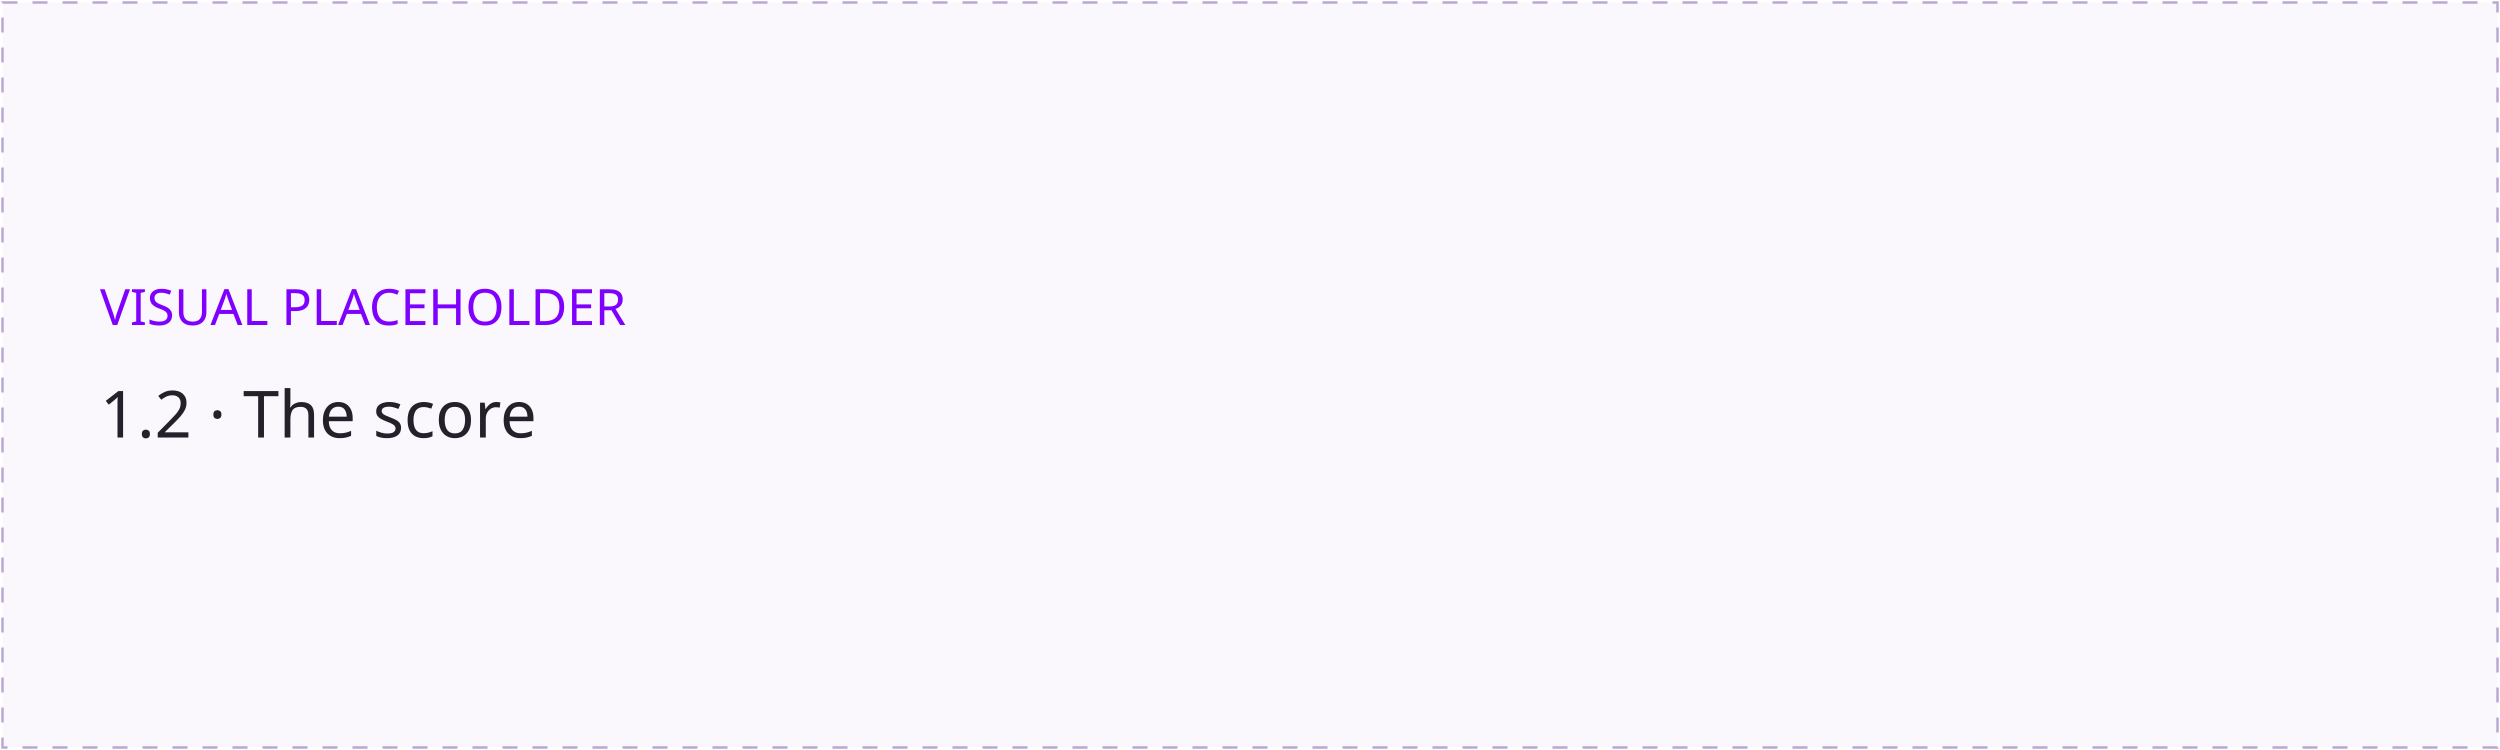
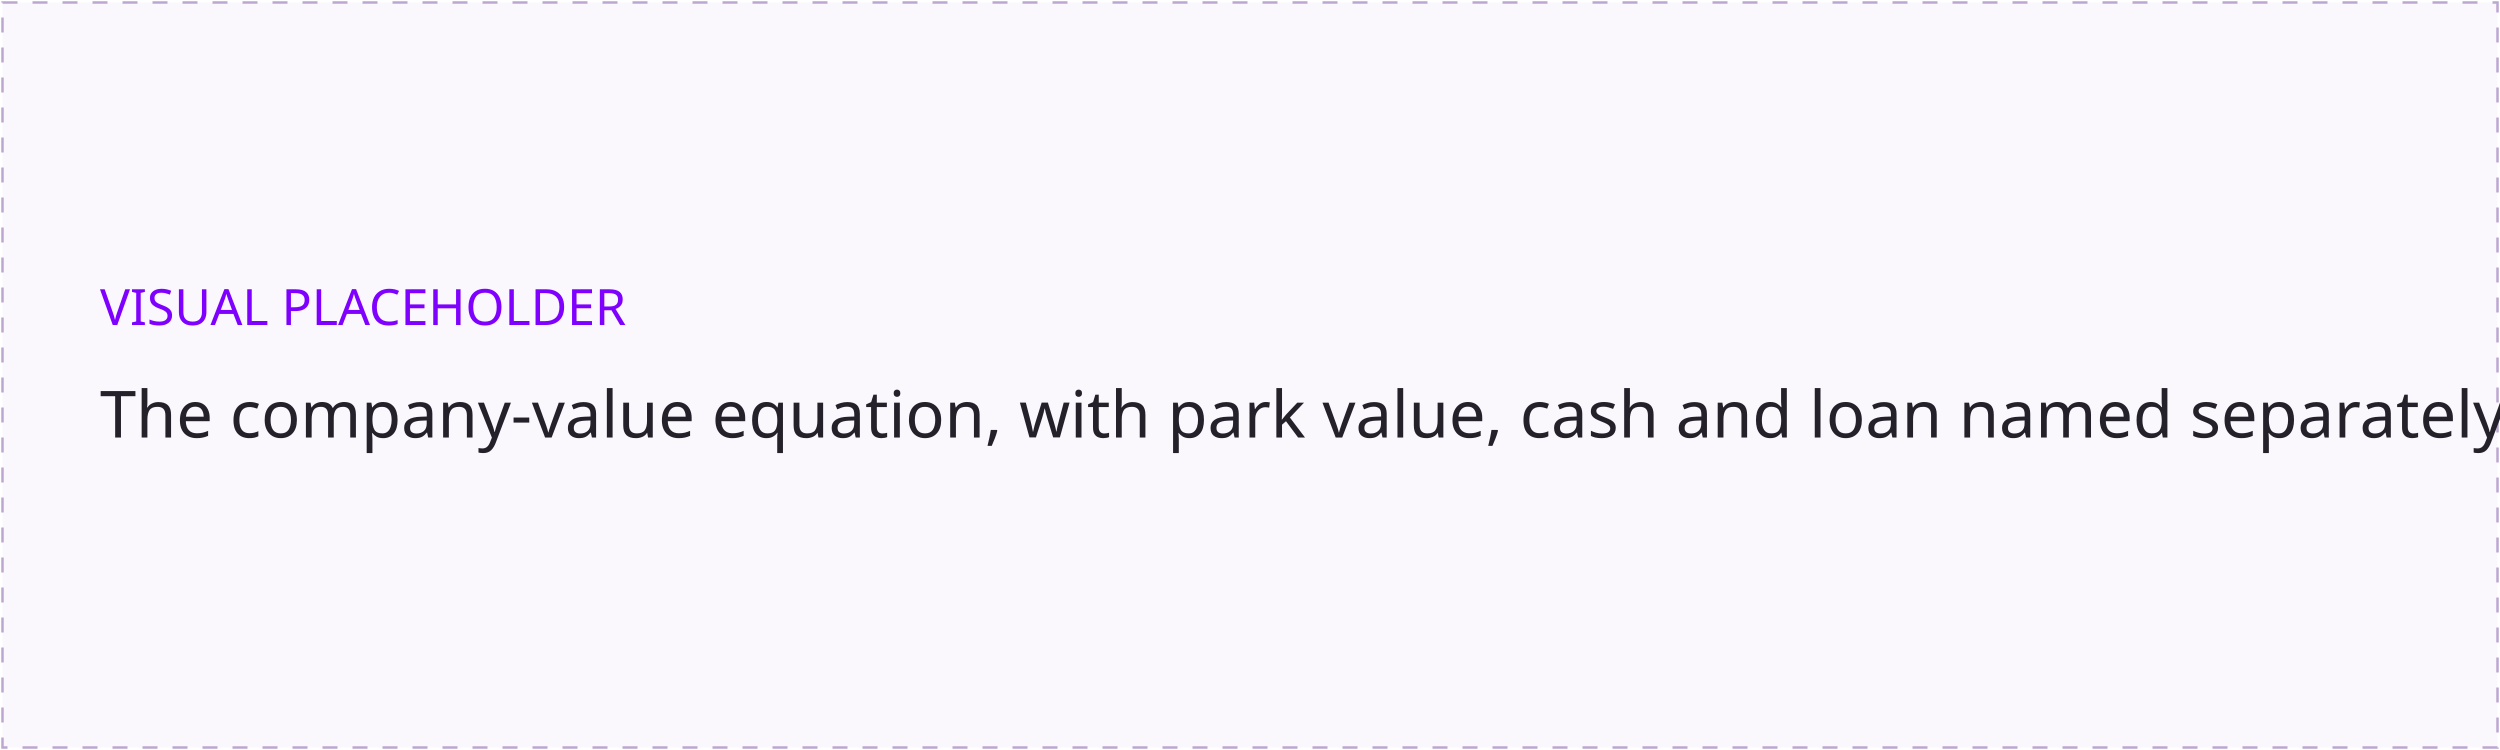
<svg xmlns="http://www.w3.org/2000/svg" width="1000" height="300" viewBox="0 0 1000 300" role="img" aria-labelledby="title desc">
  <rect x="1" y="1" width="998" height="298" fill="#faf8fd" stroke="#bca7d1" stroke-dasharray="6 6" />
  <text x="40" y="130" fill="#8000FF" font-family="sans-serif" font-size="20">VISUAL PLACEHOLDER</text>
-   <text x="40" y="175" fill="#24212a" font-family="sans-serif" font-size="26">1.2 · The score</text>
+   <text x="40" y="175" fill="#24212a" font-family="sans-serif" font-size="26">The company-value equation, with park value, cash and loan named separately.</text>
</svg>
